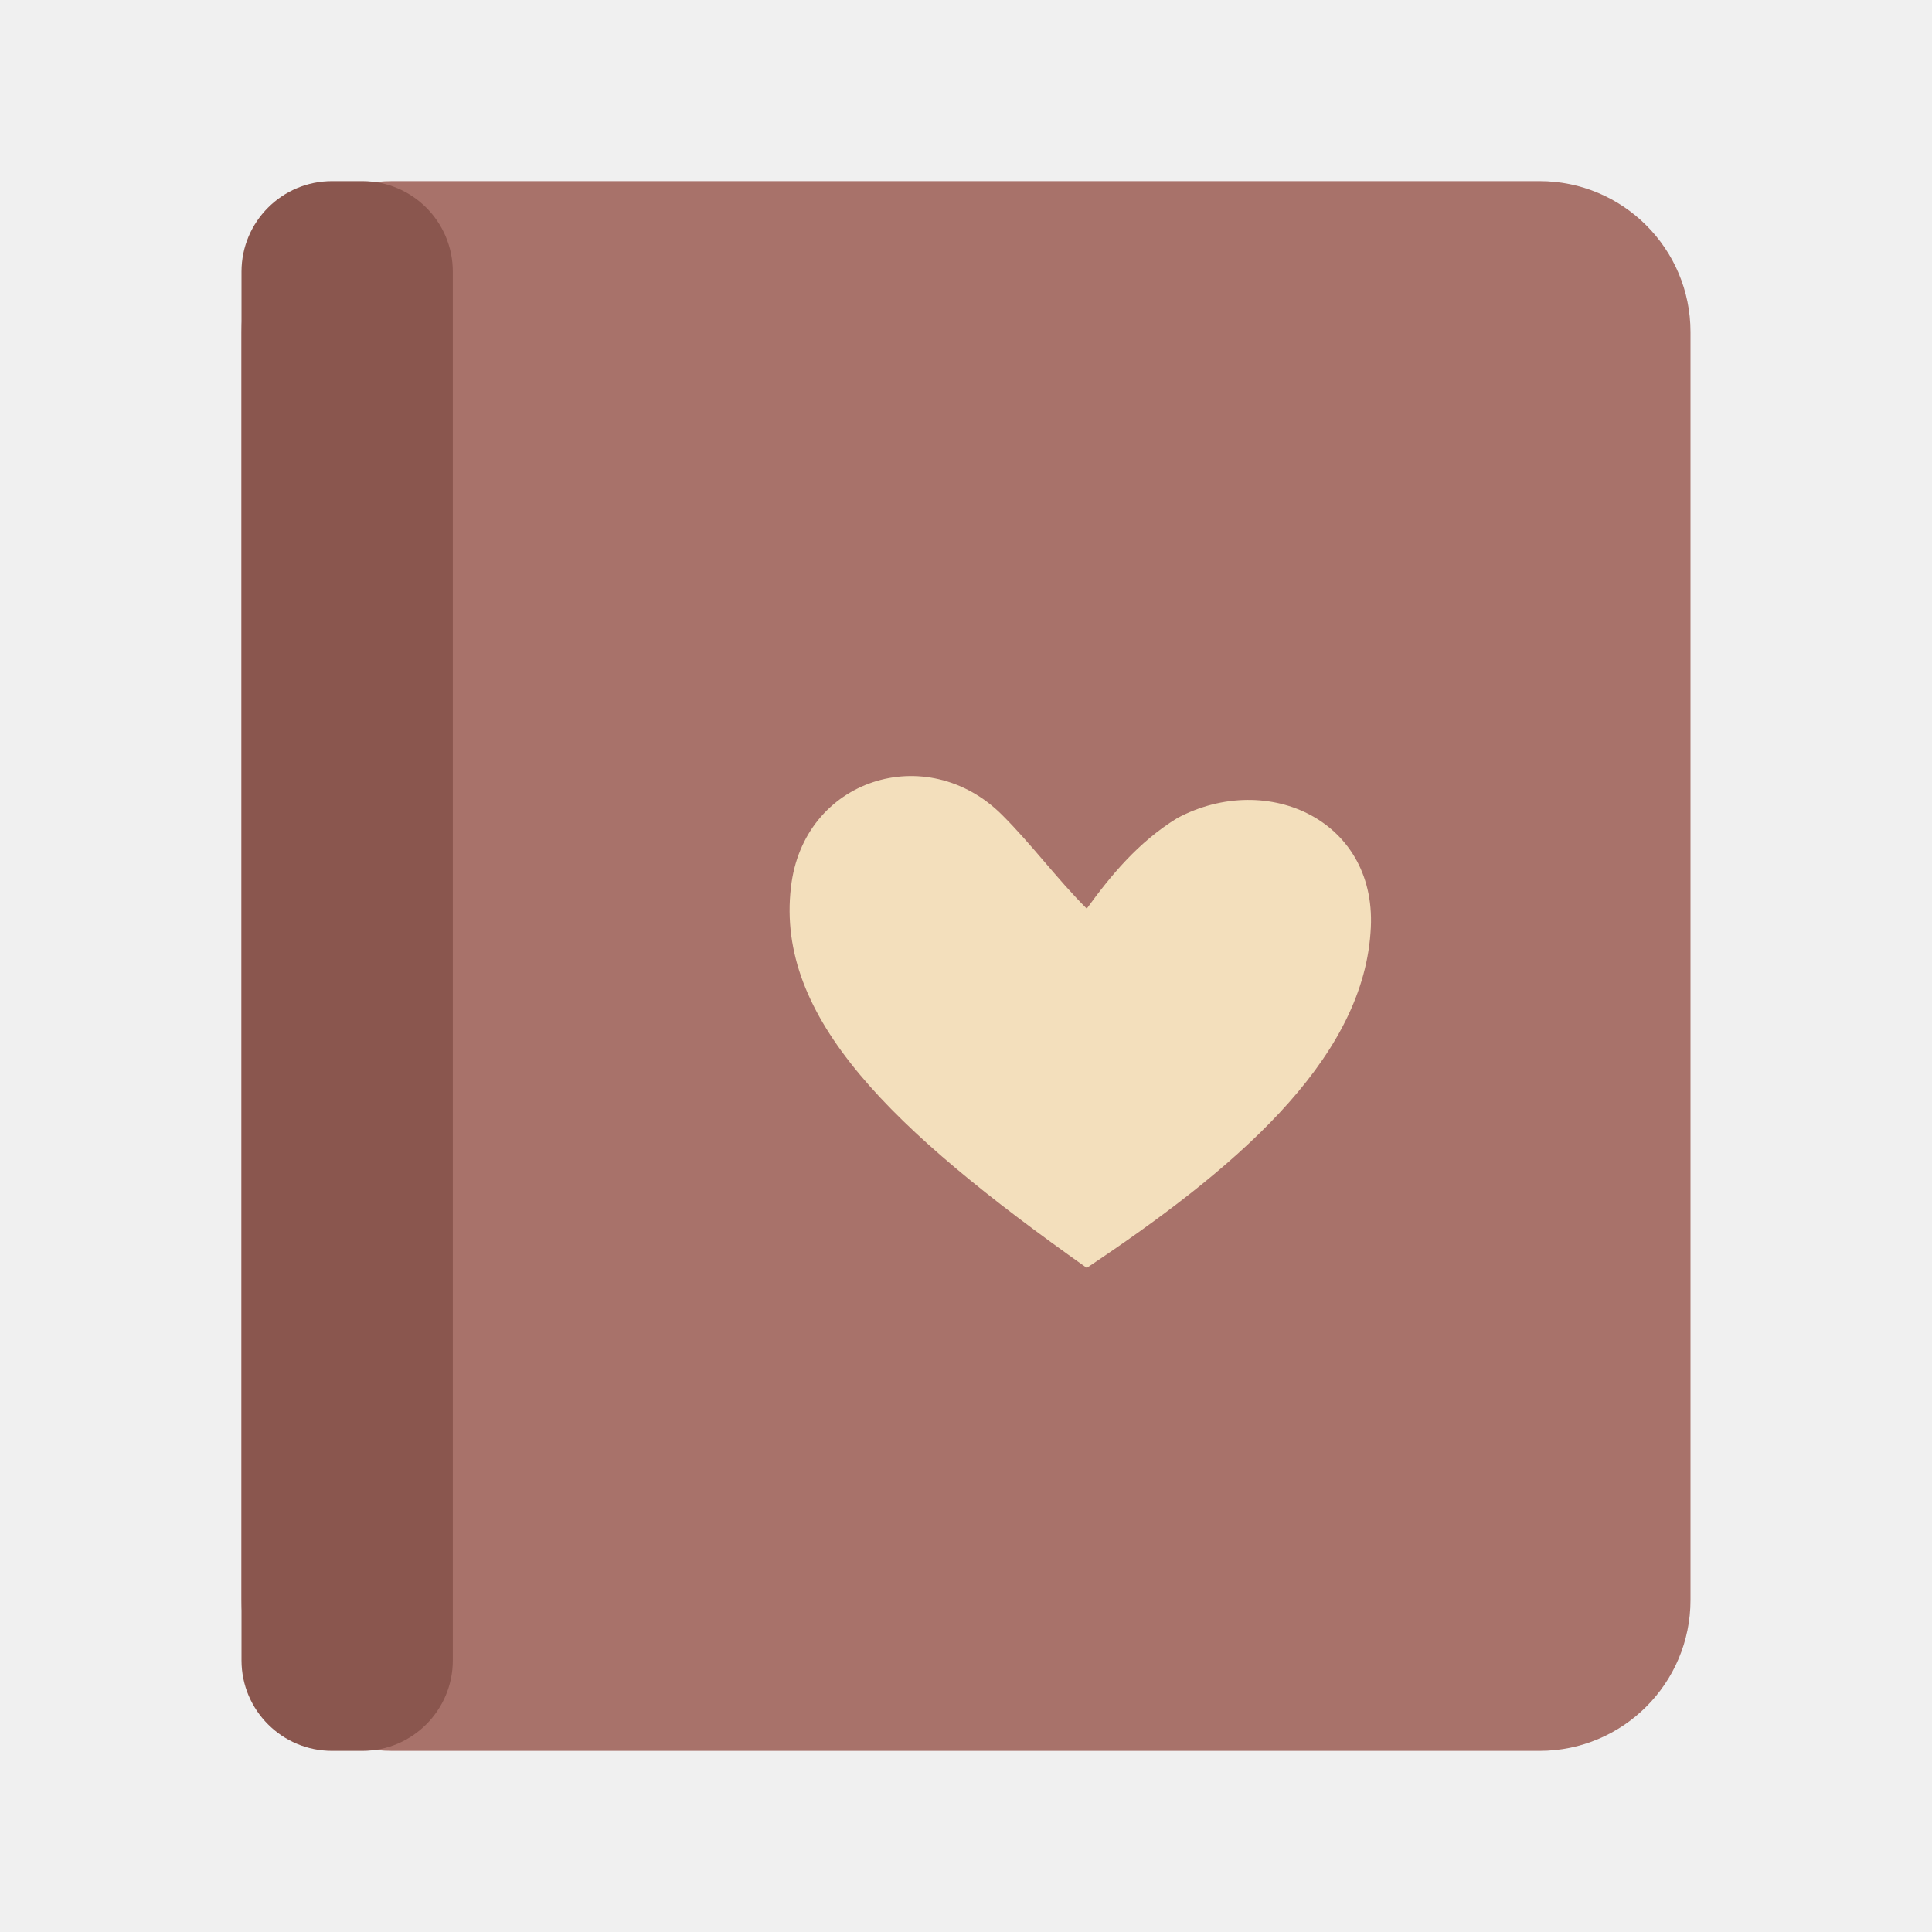
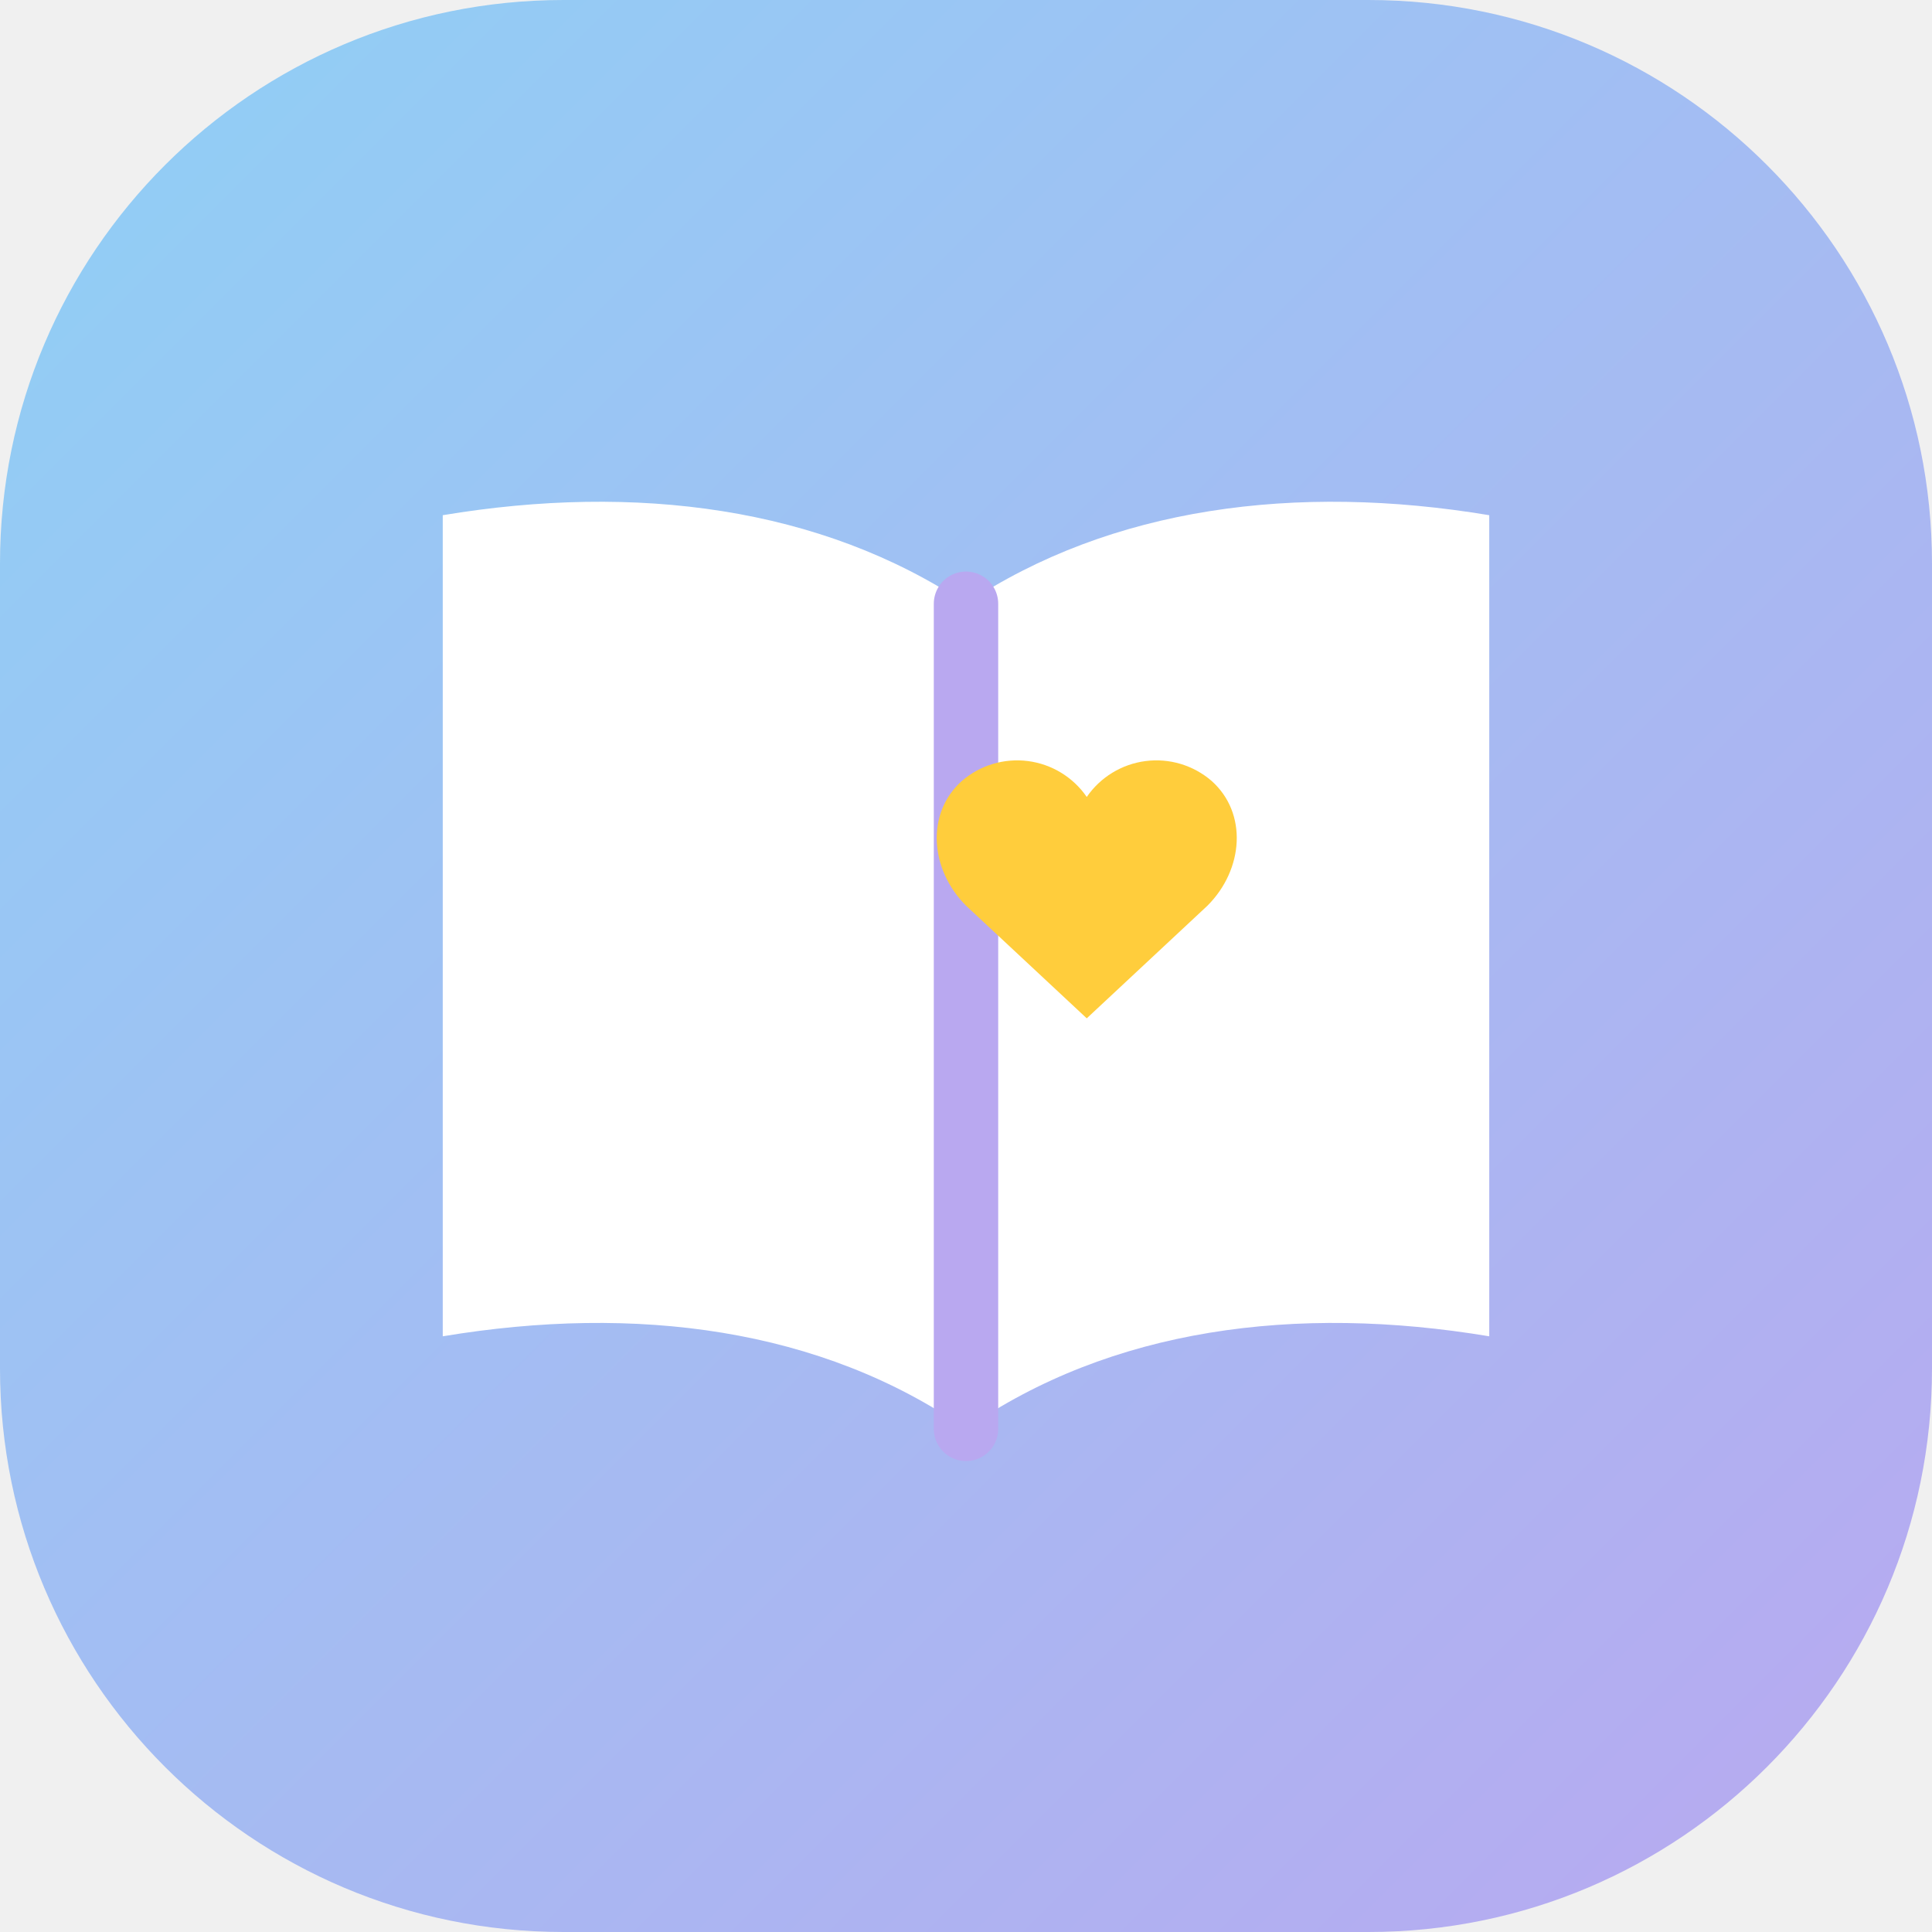
- <svg xmlns="http://www.w3.org/2000/svg" viewBox="0 0 64 64">
-   <rect x="8" y="6" width="48" height="52" rx="5" fill="#a8726a" />
-   <rect x="8" y="6" width="7" height="52" rx="3" fill="#8a564e" />
-   <path d="M36 42c-6.5-4.6-10.3-8.3-9.8-12.6.4-3.6 4.5-4.9 7-2.4 1 1 1.8 2.1 2.8 3.1.8-1.1 1.7-2.2 3-3 3-1.6 6.7.1 6.4 3.8-.3 4.3-4.6 7.9-9.4 11.1z" fill="#f3dfbc" />
+ <svg xmlns="http://www.w3.org/2000/svg" viewBox="0 0 48 48">
+   <defs>
+     <linearGradient id="t" x1="0" y1="0" x2="1" y2="1">
+       <stop offset="0" stop-color="#8fd0f5" />
+       <stop offset="1" stop-color="#b9a8f0" />
+     </linearGradient>
+   </defs>
+   <rect width="48" height="48" rx="14" fill="url(#t)" />
+   <path d="M24 15c-3.6-2.4-8.2-3-13-2.2v20.4c4.8-.8 9.4-.2 13 2.3 3.6-2.5 8.2-3.1 13-2.3V12.8c-4.8-.8-9.4-.2-13 2.2z" fill="#fff" />
+   <path d="M24 15v20.5" stroke="#b9a8f0" stroke-width="1.6" stroke-linecap="round" />
+   <path d="M30.6 18.4a2.1 2.1 0 0 0-3.1.4 2.1 2.1 0 0 0-3.1-.4c-.9.8-.8 2.2.1 3.1l3 2.8 3-2.8c.9-.9 1-2.3.1-3.1z" fill="#ffcd3c" transform="translate(-0.5 1)" />
</svg>
